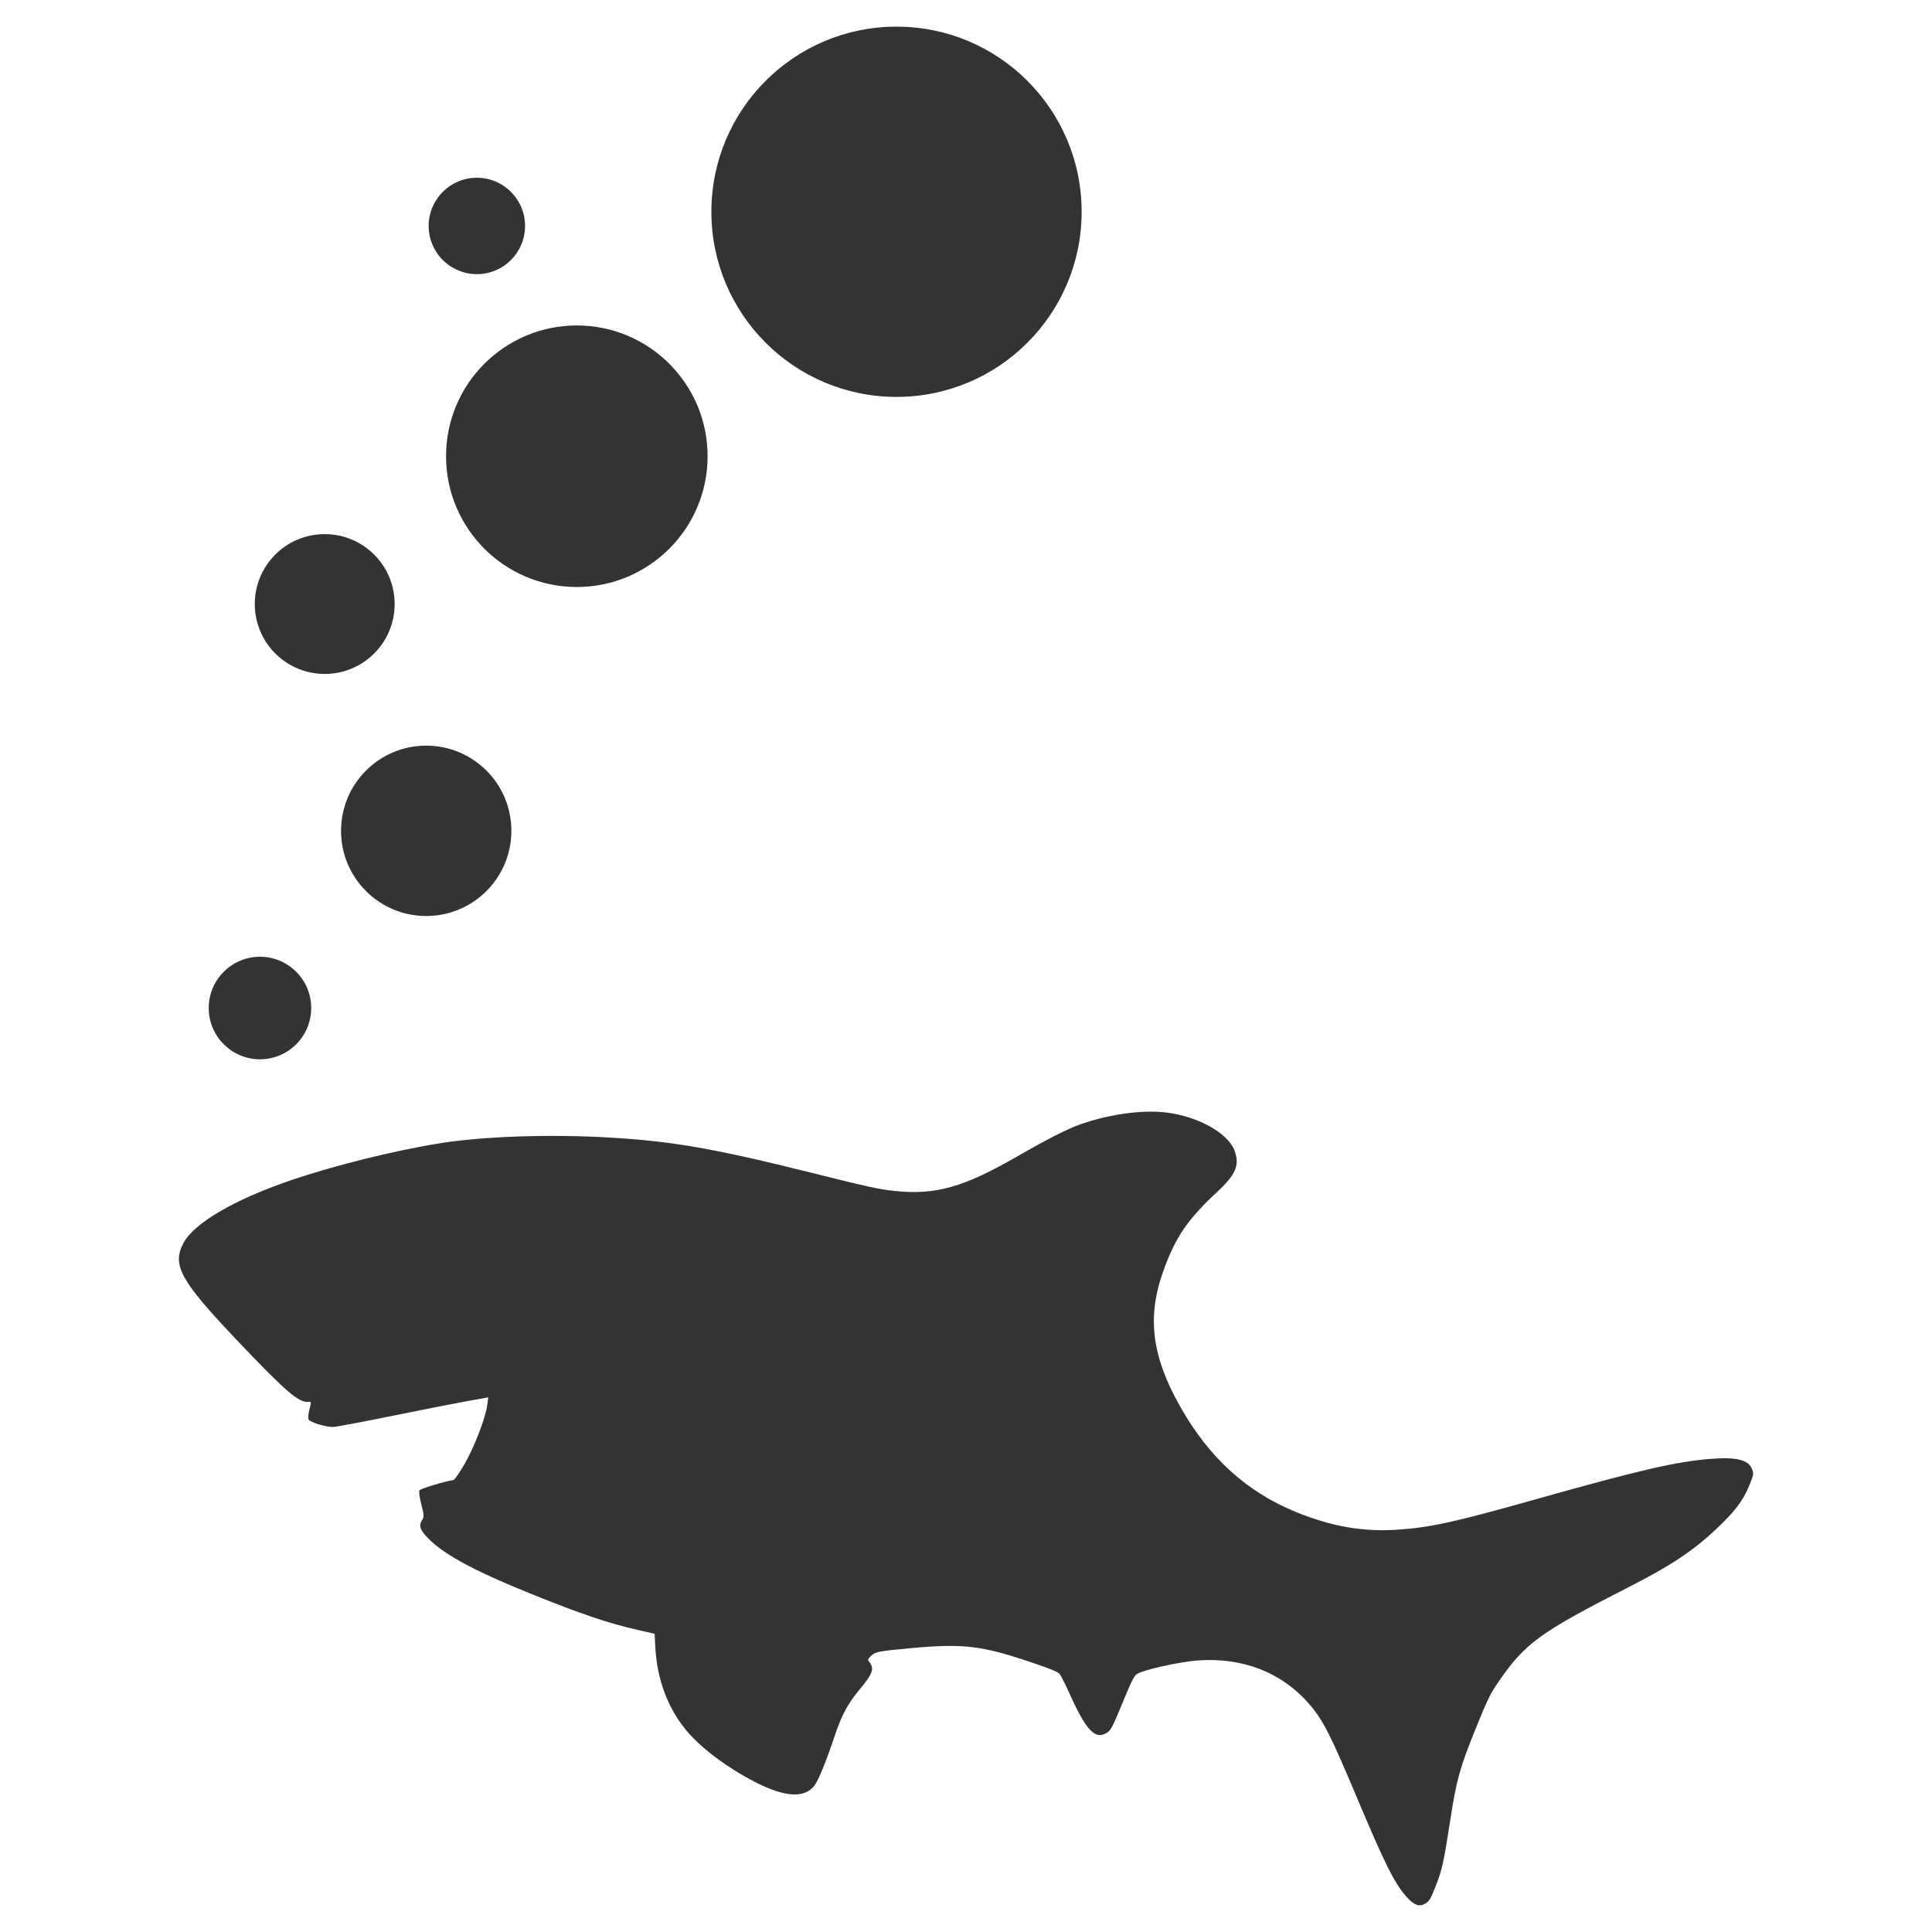
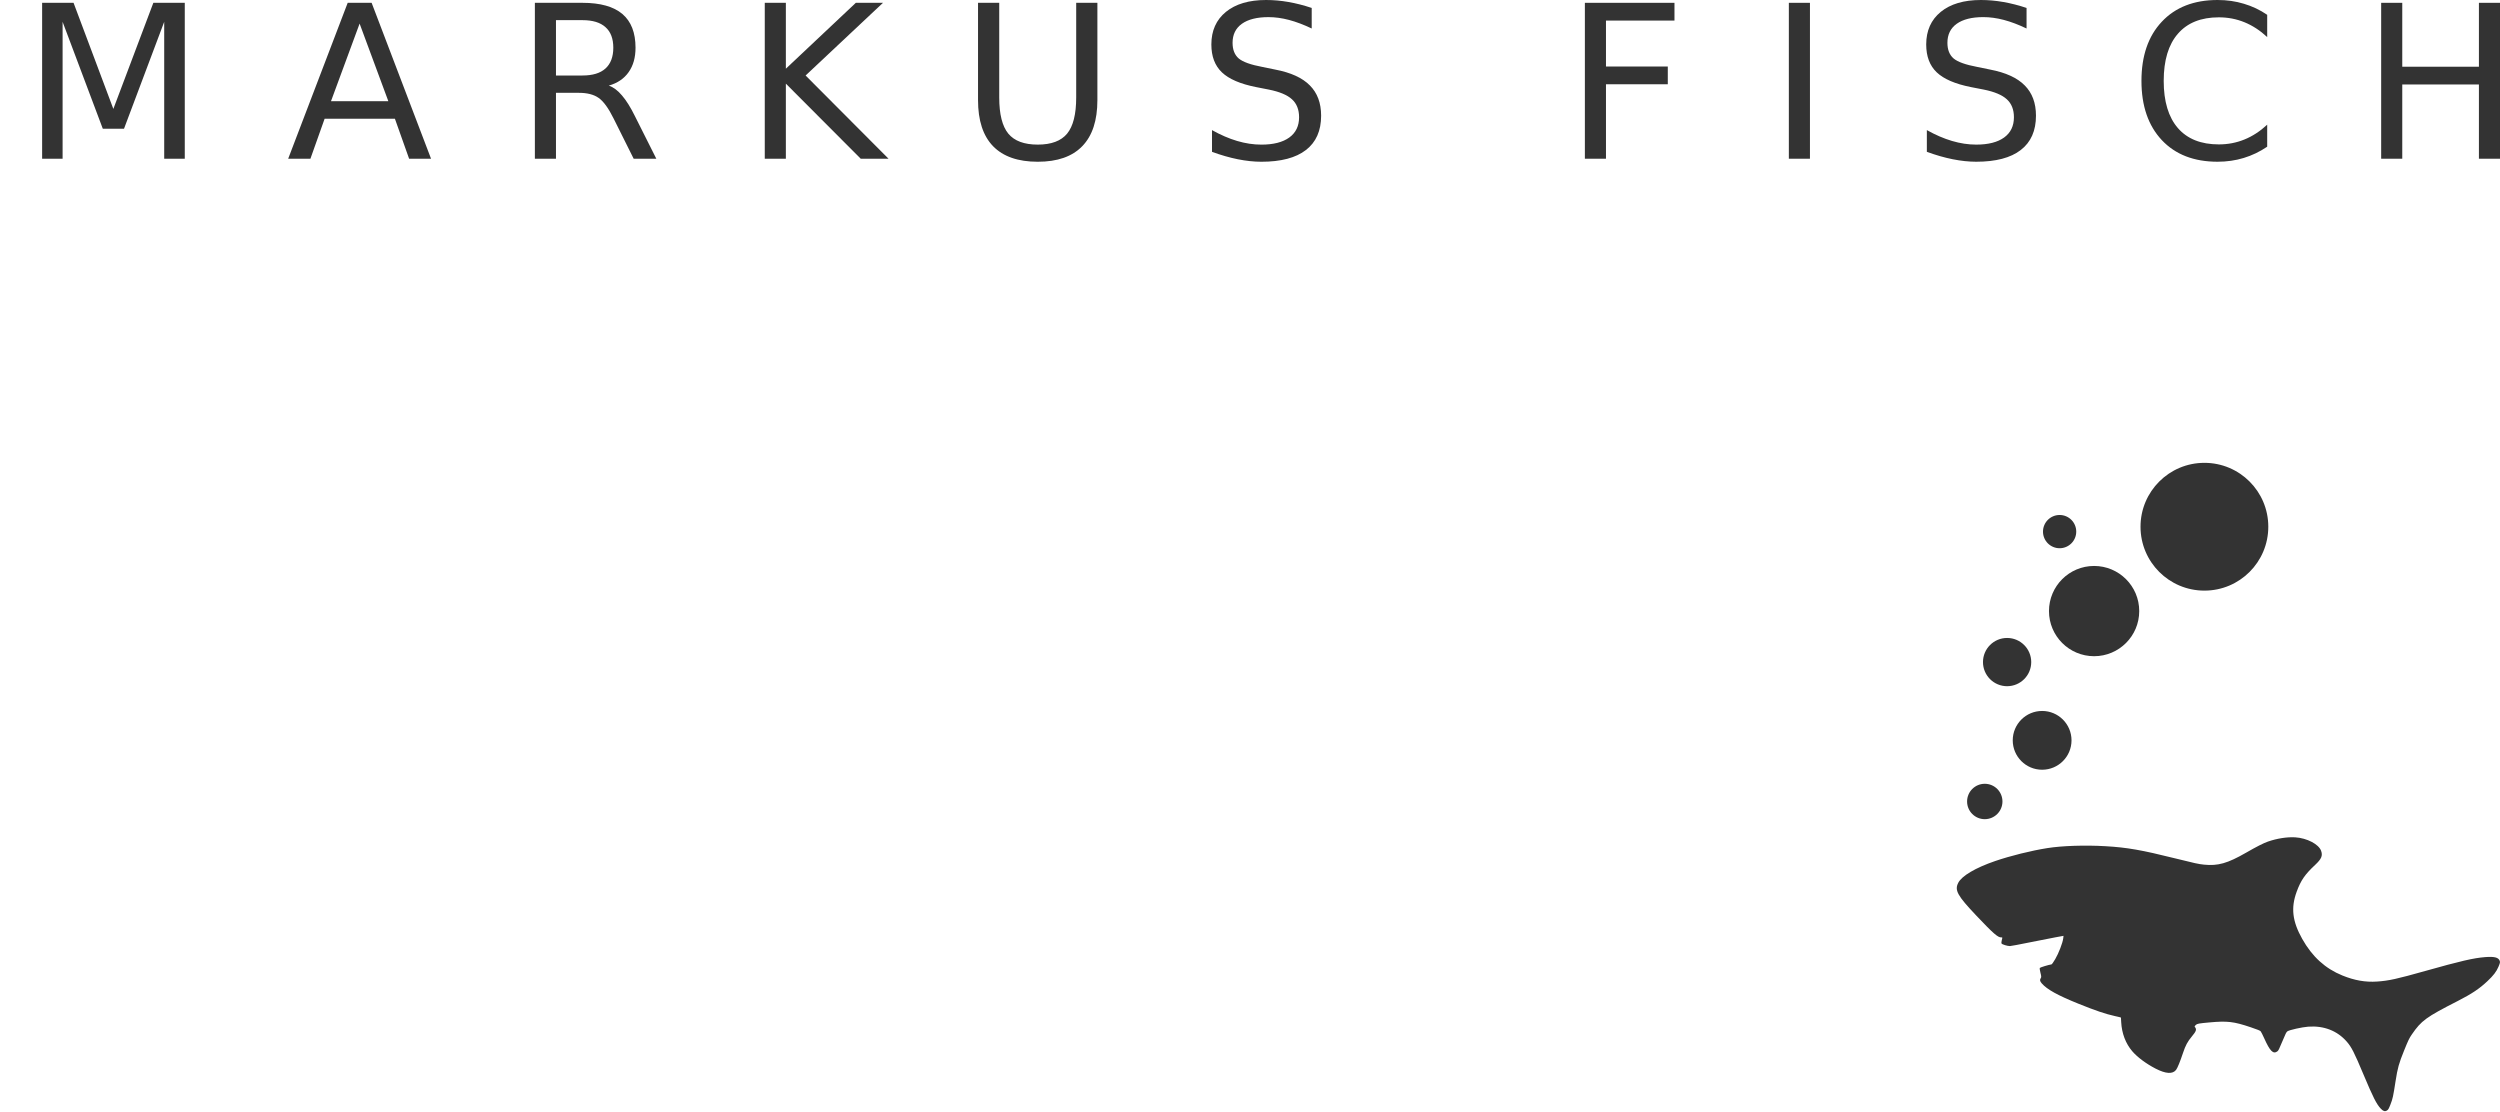
- <svg xmlns="http://www.w3.org/2000/svg" width="48" height="48" version="1.1">
-   <g transform="translate(0,-1004.362)">
-     <path style="fill:#333333;fill-opacity:1;fill-rule:nonzero;stroke:none" d="M 22.273 0.662 A 4.599 4.599 0 0 0 17.674 5.262 A 4.599 4.599 0 0 0 22.273 9.861 A 4.599 4.599 0 0 0 26.873 5.262 A 4.599 4.599 0 0 0 22.273 0.662 z M 11.848 4.416 A 1.197 1.197 0 0 0 10.65 5.613 A 1.197 1.197 0 0 0 11.848 6.811 A 1.197 1.197 0 0 0 13.045 5.613 A 1.197 1.197 0 0 0 11.848 4.416 z M 14.33 8.086 A 3.249 3.249 0 0 0 11.082 11.336 A 3.249 3.249 0 0 0 14.33 14.584 A 3.249 3.249 0 0 0 17.58 11.336 A 3.249 3.249 0 0 0 14.33 8.086 z M 8.068 13.27 A 1.737 1.737 0 0 0 6.33 15.006 A 1.737 1.737 0 0 0 8.068 16.744 A 1.737 1.737 0 0 0 9.805 15.006 A 1.737 1.737 0 0 0 8.068 13.27 z M 10.588 18.525 A 2.116 2.116 0 0 0 8.473 20.641 A 2.116 2.116 0 0 0 10.588 22.758 A 2.116 2.116 0 0 0 12.705 20.641 A 2.116 2.116 0 0 0 10.588 18.525 z M 6.459 23.77 A 1.274 1.274 0 0 0 5.186 25.045 A 1.274 1.274 0 0 0 6.459 26.318 A 1.274 1.274 0 0 0 7.732 25.045 A 1.274 1.274 0 0 0 6.459 23.77 z M 28.812 27.625 C 28.235 27.589 27.494 27.705 26.846 27.932 C 26.519 28.046 26.036 28.293 25.264 28.736 C 23.937 29.499 23.245 29.694 22.24 29.59 C 21.835 29.548 21.592 29.494 20.184 29.143 C 17.739 28.532 16.715 28.354 15.143 28.262 C 13.679 28.176 12.037 28.23 10.969 28.398 C 9.805 28.582 8.297 28.957 7.203 29.332 C 5.795 29.815 4.808 30.397 4.551 30.896 C 4.274 31.435 4.484 31.815 5.846 33.254 C 7.077 34.555 7.421 34.853 7.656 34.828 C 7.736 34.82 7.736 34.834 7.688 35.016 C 7.659 35.123 7.651 35.236 7.668 35.268 C 7.705 35.336 8.088 35.453 8.271 35.453 C 8.337 35.453 8.98 35.333 9.699 35.186 C 10.418 35.039 11.26 34.874 11.568 34.818 L 12.129 34.717 L 12.107 34.898 C 12.069 35.22 11.776 35.976 11.531 36.393 C 11.411 36.597 11.291 36.771 11.264 36.771 C 11.073 36.796 10.449 36.985 10.422 37.027 C 10.404 37.056 10.424 37.214 10.469 37.379 C 10.531 37.609 10.537 37.696 10.496 37.752 C 10.406 37.875 10.424 37.98 10.561 38.137 C 10.944 38.577 11.694 38.993 13.207 39.604 C 14.43 40.098 15.162 40.345 15.842 40.494 C 16.072 40.546 16.264 40.588 16.264 40.598 C 16.265 40.604 16.272 40.751 16.281 40.924 C 16.324 41.737 16.601 42.467 17.08 43.025 C 17.446 43.453 18.079 43.923 18.754 44.271 C 19.492 44.653 19.988 44.684 20.234 44.363 C 20.334 44.234 20.53 43.752 20.734 43.139 C 20.912 42.607 21.059 42.332 21.361 41.969 C 21.691 41.573 21.731 41.454 21.586 41.273 C 21.553 41.233 21.563 41.212 21.656 41.127 C 21.754 41.038 21.856 41.019 22.619 40.949 C 23.929 40.829 24.381 40.881 25.623 41.301 C 26.114 41.467 26.28 41.535 26.326 41.59 C 26.359 41.629 26.472 41.852 26.576 42.084 C 26.99 43.008 27.221 43.244 27.516 43.039 C 27.603 42.979 27.651 42.884 27.887 42.311 C 28.11 41.768 28.175 41.641 28.248 41.59 C 28.39 41.492 29.3 41.287 29.75 41.254 C 30.871 41.171 31.843 41.549 32.523 42.332 C 32.868 42.729 33.051 43.085 33.73 44.703 C 34.414 46.33 34.664 46.828 34.967 47.15 C 35.146 47.341 35.269 47.381 35.416 47.291 C 35.515 47.23 35.544 47.18 35.678 46.838 C 35.831 46.443 35.869 46.272 36.037 45.184 C 36.186 44.222 36.275 43.906 36.654 42.969 C 36.954 42.229 37.02 42.09 37.209 41.814 C 37.891 40.819 38.236 40.568 40.506 39.41 C 41.518 38.894 42.07 38.525 42.646 37.982 C 43.09 37.566 43.3 37.291 43.447 36.938 C 43.565 36.654 43.575 36.613 43.533 36.506 C 43.441 36.267 43.145 36.194 42.49 36.246 C 41.647 36.313 40.734 36.523 38.168 37.246 C 36.128 37.821 35.543 37.95 34.703 38.006 C 33.865 38.061 33.086 37.926 32.209 37.57 C 30.971 37.068 30.032 36.212 29.312 34.93 C 28.604 33.667 28.491 32.7 28.916 31.539 C 29.216 30.719 29.511 30.292 30.248 29.605 C 30.704 29.181 30.803 28.945 30.674 28.592 C 30.501 28.118 29.652 27.677 28.812 27.625 z " transform="translate(0,1004.362)" />
+ <svg xmlns="http://www.w3.org/2000/svg" width="180" height="80" version="1.1">
+   <g transform="translate(136.4445,-971.6992)">
+     <path style="fill:#333;stroke:none" d="m 22.273,0.662 a 4.599,4.599 0 0 0 -4.6,4.6 4.599,4.599 0 0 0 4.6,4.6 4.599,4.599 0 0 0 4.6,-4.6 4.599,4.599 0 0 0 -4.6,-4.6 z M 11.848,4.416 a 1.197,1.197 0 0 0 -1.197,1.197 1.197,1.197 0 0 0 1.197,1.197 1.197,1.197 0 0 0 1.197,-1.197 1.197,1.197 0 0 0 -1.197,-1.197 z m 2.482,3.67 a 3.249,3.249 0 0 0 -3.248,3.25 3.249,3.249 0 0 0 3.248,3.248 3.249,3.249 0 0 0 3.25,-3.248 3.249,3.249 0 0 0 -3.25,-3.25 z M 8.068,13.27 a 1.737,1.737 0 0 0 -1.738,1.736 1.737,1.737 0 0 0 1.738,1.738 1.737,1.737 0 0 0 1.736,-1.738 1.737,1.737 0 0 0 -1.736,-1.736 z m 2.52,5.256 a 2.116,2.116 0 0 0 -2.115,2.115 2.116,2.116 0 0 0 2.115,2.117 2.116,2.116 0 0 0 2.117,-2.117 2.116,2.116 0 0 0 -2.117,-2.115 z m -4.129,5.244 A 1.274,1.274 0 0 0 5.186,25.045 1.274,1.274 0 0 0 6.459,26.318 1.274,1.274 0 0 0 7.732,25.045 1.274,1.274 0 0 0 6.459,23.77 Z M 28.812,27.625 c -0.578,-0.036 -1.319,0.08 -1.967,0.307 -0.327,0.115 -0.81,0.361 -1.582,0.805 -1.326,0.762 -2.018,0.958 -3.023,0.854 -0.405,-0.042 -0.648,-0.096 -2.057,-0.447 -2.445,-0.61 -3.468,-0.789 -5.041,-0.881 -1.464,-0.085 -3.105,-0.032 -4.174,0.137 -1.164,0.183 -2.672,0.558 -3.766,0.934 -1.408,0.483 -2.396,1.065 -2.652,1.564 -0.277,0.538 -0.066,0.919 1.295,2.357 1.231,1.301 1.575,1.599 1.811,1.574 0.08,-0.008 0.08,0.005 0.031,0.188 -0.029,0.107 -0.037,0.22 -0.02,0.252 0.037,0.068 0.42,0.186 0.604,0.186 0.066,-2e-4 0.709,-0.121 1.428,-0.268 0.719,-0.147 1.561,-0.311 1.869,-0.367 l 0.561,-0.102 -0.021,0.182 c -0.039,0.321 -0.331,1.078 -0.576,1.494 -0.12,0.204 -0.24,0.379 -0.268,0.379 -0.19,0.024 -0.815,0.214 -0.842,0.256 -0.018,0.029 0.002,0.187 0.047,0.352 0.062,0.23 0.068,0.317 0.027,0.373 -0.09,0.123 -0.072,0.228 0.064,0.385 0.384,0.44 1.134,0.856 2.646,1.467 1.223,0.494 1.955,0.742 2.635,0.891 0.23,0.052 0.422,0.094 0.422,0.104 8.5e-4,0.006 0.009,0.153 0.018,0.326 0.043,0.813 0.32,1.543 0.799,2.102 0.366,0.427 0.999,0.897 1.674,1.246 0.738,0.381 1.234,0.412 1.48,0.092 0.1,-0.13 0.296,-0.611 0.5,-1.225 0.177,-0.532 0.325,-0.807 0.627,-1.17 0.33,-0.396 0.369,-0.515 0.225,-0.695 -0.032,-0.041 -0.023,-0.061 0.07,-0.146 0.098,-0.089 0.2,-0.108 0.963,-0.178 1.309,-0.12 1.762,-0.068 3.004,0.352 0.491,0.166 0.657,0.234 0.703,0.289 0.033,0.04 0.146,0.262 0.25,0.494 0.414,0.924 0.644,1.16 0.939,0.955 0.087,-0.06 0.135,-0.155 0.371,-0.729 0.223,-0.542 0.288,-0.67 0.361,-0.721 0.142,-0.098 1.052,-0.303 1.502,-0.336 1.121,-0.083 2.093,0.295 2.773,1.078 0.345,0.397 0.528,0.753 1.207,2.371 0.683,1.627 0.934,2.125 1.236,2.447 0.179,0.191 0.302,0.231 0.449,0.141 0.099,-0.061 0.128,-0.111 0.262,-0.453 0.154,-0.394 0.191,-0.566 0.359,-1.654 0.149,-0.961 0.238,-1.277 0.617,-2.215 0.3,-0.74 0.366,-0.879 0.555,-1.154 0.682,-0.995 1.027,-1.247 3.297,-2.404 1.012,-0.516 1.564,-0.885 2.141,-1.428 0.443,-0.417 0.653,-0.691 0.801,-1.045 0.118,-0.284 0.127,-0.325 0.086,-0.432 -0.092,-0.238 -0.388,-0.312 -1.043,-0.26 -0.843,0.067 -1.756,0.277 -4.322,1 -2.04,0.575 -2.625,0.704 -3.465,0.76 -0.838,0.056 -1.617,-0.08 -2.494,-0.436 -1.238,-0.502 -2.177,-1.359 -2.896,-2.641 -0.708,-1.262 -0.822,-2.23 -0.396,-3.391 0.3,-0.82 0.595,-1.247 1.332,-1.934 C 30.704,29.181 30.803,28.945 30.674,28.592 30.501,28.118 29.652,27.677 28.812,27.625 Z" transform="translate(0,1004.362)" />
+   </g>
+   <g>
+     <path d="m 3.033,0.203 2.263,0 2.865,7.639 2.88,-7.639 2.263,0 0,11.225 -1.481,0 0,-9.857 -2.895,7.699 -1.526,0 -2.895,-7.699 0,9.857 -1.474,0 0,-11.225 z" style="fill:#333;stroke:none" />
+     <path d="m 25.892,1.699 -2.06,5.586 4.128,0 -2.068,-5.586 z m -0.857,-1.496 1.722,0 4.278,11.225 -1.579,0 -1.023,-2.88 -5.06,0 -1.023,2.88 -1.601,0 4.285,-11.225 z" style="fill:#333;stroke:none" />
+     <path d="m 43.835,6.165 q 0.489,0.165 0.947,0.707 0.466,0.541 0.932,1.489 l 1.541,3.068 -1.631,0 -1.436,-2.88 Q 43.632,7.421 43.105,7.052 42.587,6.684 41.684,6.684 l -1.654,0 0,4.744 -1.519,0 0,-11.225 3.428,0 q 1.925,0 2.872,0.804 0.947,0.804 0.947,2.428 0,1.06 -0.496,1.759 -0.489,0.699 -1.428,0.97 z M 40.03,1.451 l 0,3.985 1.91,0 q 1.098,0 1.654,-0.504 0.564,-0.511 0.564,-1.496 0,-0.985 -0.564,-1.481 Q 43.038,1.451 41.94,1.451 l -1.91,0 z" style="fill:#333;stroke:none" />
+     <path d="m 55.063,0.203 1.519,0 0,4.744 5.037,-4.744 1.955,0 -5.571,5.233 5.97,5.992 -2,0 -5.391,-5.406 0,5.406 -1.519,0 0,-11.225 z" style="fill:#333;stroke:none" />
+     <path d="m 70.419,0.203 1.526,0 0,6.819 q 0,1.804 0.654,2.601 0.654,0.789 2.12,0.789 1.459,0 2.113,-0.789 0.654,-0.797 0.654,-2.601 l 0,-6.819 1.526,0 0,7.007 q 0,2.195 -1.09,3.316 -1.083,1.12 -3.203,1.12 -2.128,0 -3.218,-1.12 -1.083,-1.12 -1.083,-3.316 l 0,-7.007 z" style="fill:#333;stroke:none" />
+     <path d="m 94.443,0.571 0,1.481 Q 93.579,1.639 92.812,1.436 92.045,1.233 91.331,1.233 q -1.241,0 -1.917,0.481 -0.669,0.481 -0.669,1.368 0,0.744 0.444,1.128 0.451,0.376 1.699,0.609 l 0.917,0.188 q 1.699,0.323 2.504,1.143 0.812,0.812 0.812,2.18 0,1.631 -1.098,2.474 -1.09,0.842 -3.203,0.842 -0.797,0 -1.699,-0.18 -0.895,-0.18 -1.857,-0.534 l 0,-1.564 q 0.925,0.519 1.812,0.782 0.887,0.263 1.744,0.263 1.301,0 2.007,-0.511 0.707,-0.511 0.707,-1.459 0,-0.827 -0.511,-1.293 Q 92.519,6.684 91.361,6.451 L 90.436,6.27 Q 88.737,5.932 87.978,5.21 87.218,4.488 87.218,3.203 q 0,-1.489 1.045,-2.346 Q 89.316,1.2665987e-7 91.158,1.2665987e-7 q 0.789,0 1.609,0.143 0.82,0.143 1.677,0.429 z" style="fill:#333;stroke:none" />
+     <path d="m 114.111,0.203 6.451,0 0,1.278 -4.932,0 0,3.308 4.451,0 0,1.278 -4.451,0 0,5.361 -1.519,0 0,-11.225 z" style="fill:#333;stroke:none" />
+     <path d="m 128.797,0.203 1.519,0 0,11.225 -1.519,0 0,-11.225 z" style="fill:#333;stroke:none" />
+     <path d="m 145.912,0.571 0,1.481 q -0.865,-0.414 -1.631,-0.617 -0.767,-0.203 -1.481,-0.203 -1.241,0 -1.917,0.481 -0.669,0.481 -0.669,1.368 0,0.744 0.444,1.128 0.451,0.376 1.699,0.609 l 0.917,0.188 q 1.699,0.323 2.504,1.143 0.812,0.812 0.812,2.18 0,1.631 -1.098,2.474 -1.09,0.842 -3.203,0.842 -0.797,0 -1.699,-0.18 -0.895,-0.18 -1.857,-0.534 l 0,-1.564 q 0.925,0.519 1.812,0.782 0.887,0.263 1.744,0.263 1.301,0 2.007,-0.511 0.707,-0.511 0.707,-1.459 0,-0.827 -0.511,-1.293 -0.504,-0.466 -1.662,-0.699 l -0.925,-0.18 q -1.699,-0.338 -2.459,-1.06 -0.759,-0.722 -0.759,-2.007 0,-1.489 1.045,-2.346 Q 140.785,1.2665987e-7 142.627,1.2665987e-7 q 0.789,0 1.609,0.143 0.82,0.143 1.677,0.429 z" style="fill:#333;stroke:none" />
+     <path d="m 163.238,1.068 0,1.601 q -0.767,-0.714 -1.639,-1.068 -0.865,-0.353 -1.842,-0.353 -1.925,0 -2.947,1.18 -1.023,1.173 -1.023,3.398 0,2.218 1.023,3.398 1.022,1.173 2.947,1.173 0.977,0 1.842,-0.353 0.872,-0.353 1.639,-1.068 l 0,1.586 q -0.797,0.541 -1.692,0.812 -0.887,0.271 -1.88,0.271 -2.549,0 -4.015,-1.556 -1.466,-1.564 -1.466,-4.263 0,-2.707 1.466,-4.263 Q 157.118,1.2665987e-7 159.667,1.2665987e-7 q 1.007,0 1.895,0.271 0.895,0.263 1.677,0.797 z" style="fill:#333;stroke:none" />
+     <path d="m 171.444,0.203 1.519,0 0,4.601 5.519,0 0,-4.601 1.519,0 0,11.225 -1.519,0 0,-5.346 -5.519,0 0,5.346 -1.519,0 0,-11.225 z" style="fill:#333;stroke:none" />
  </g>
</svg>
